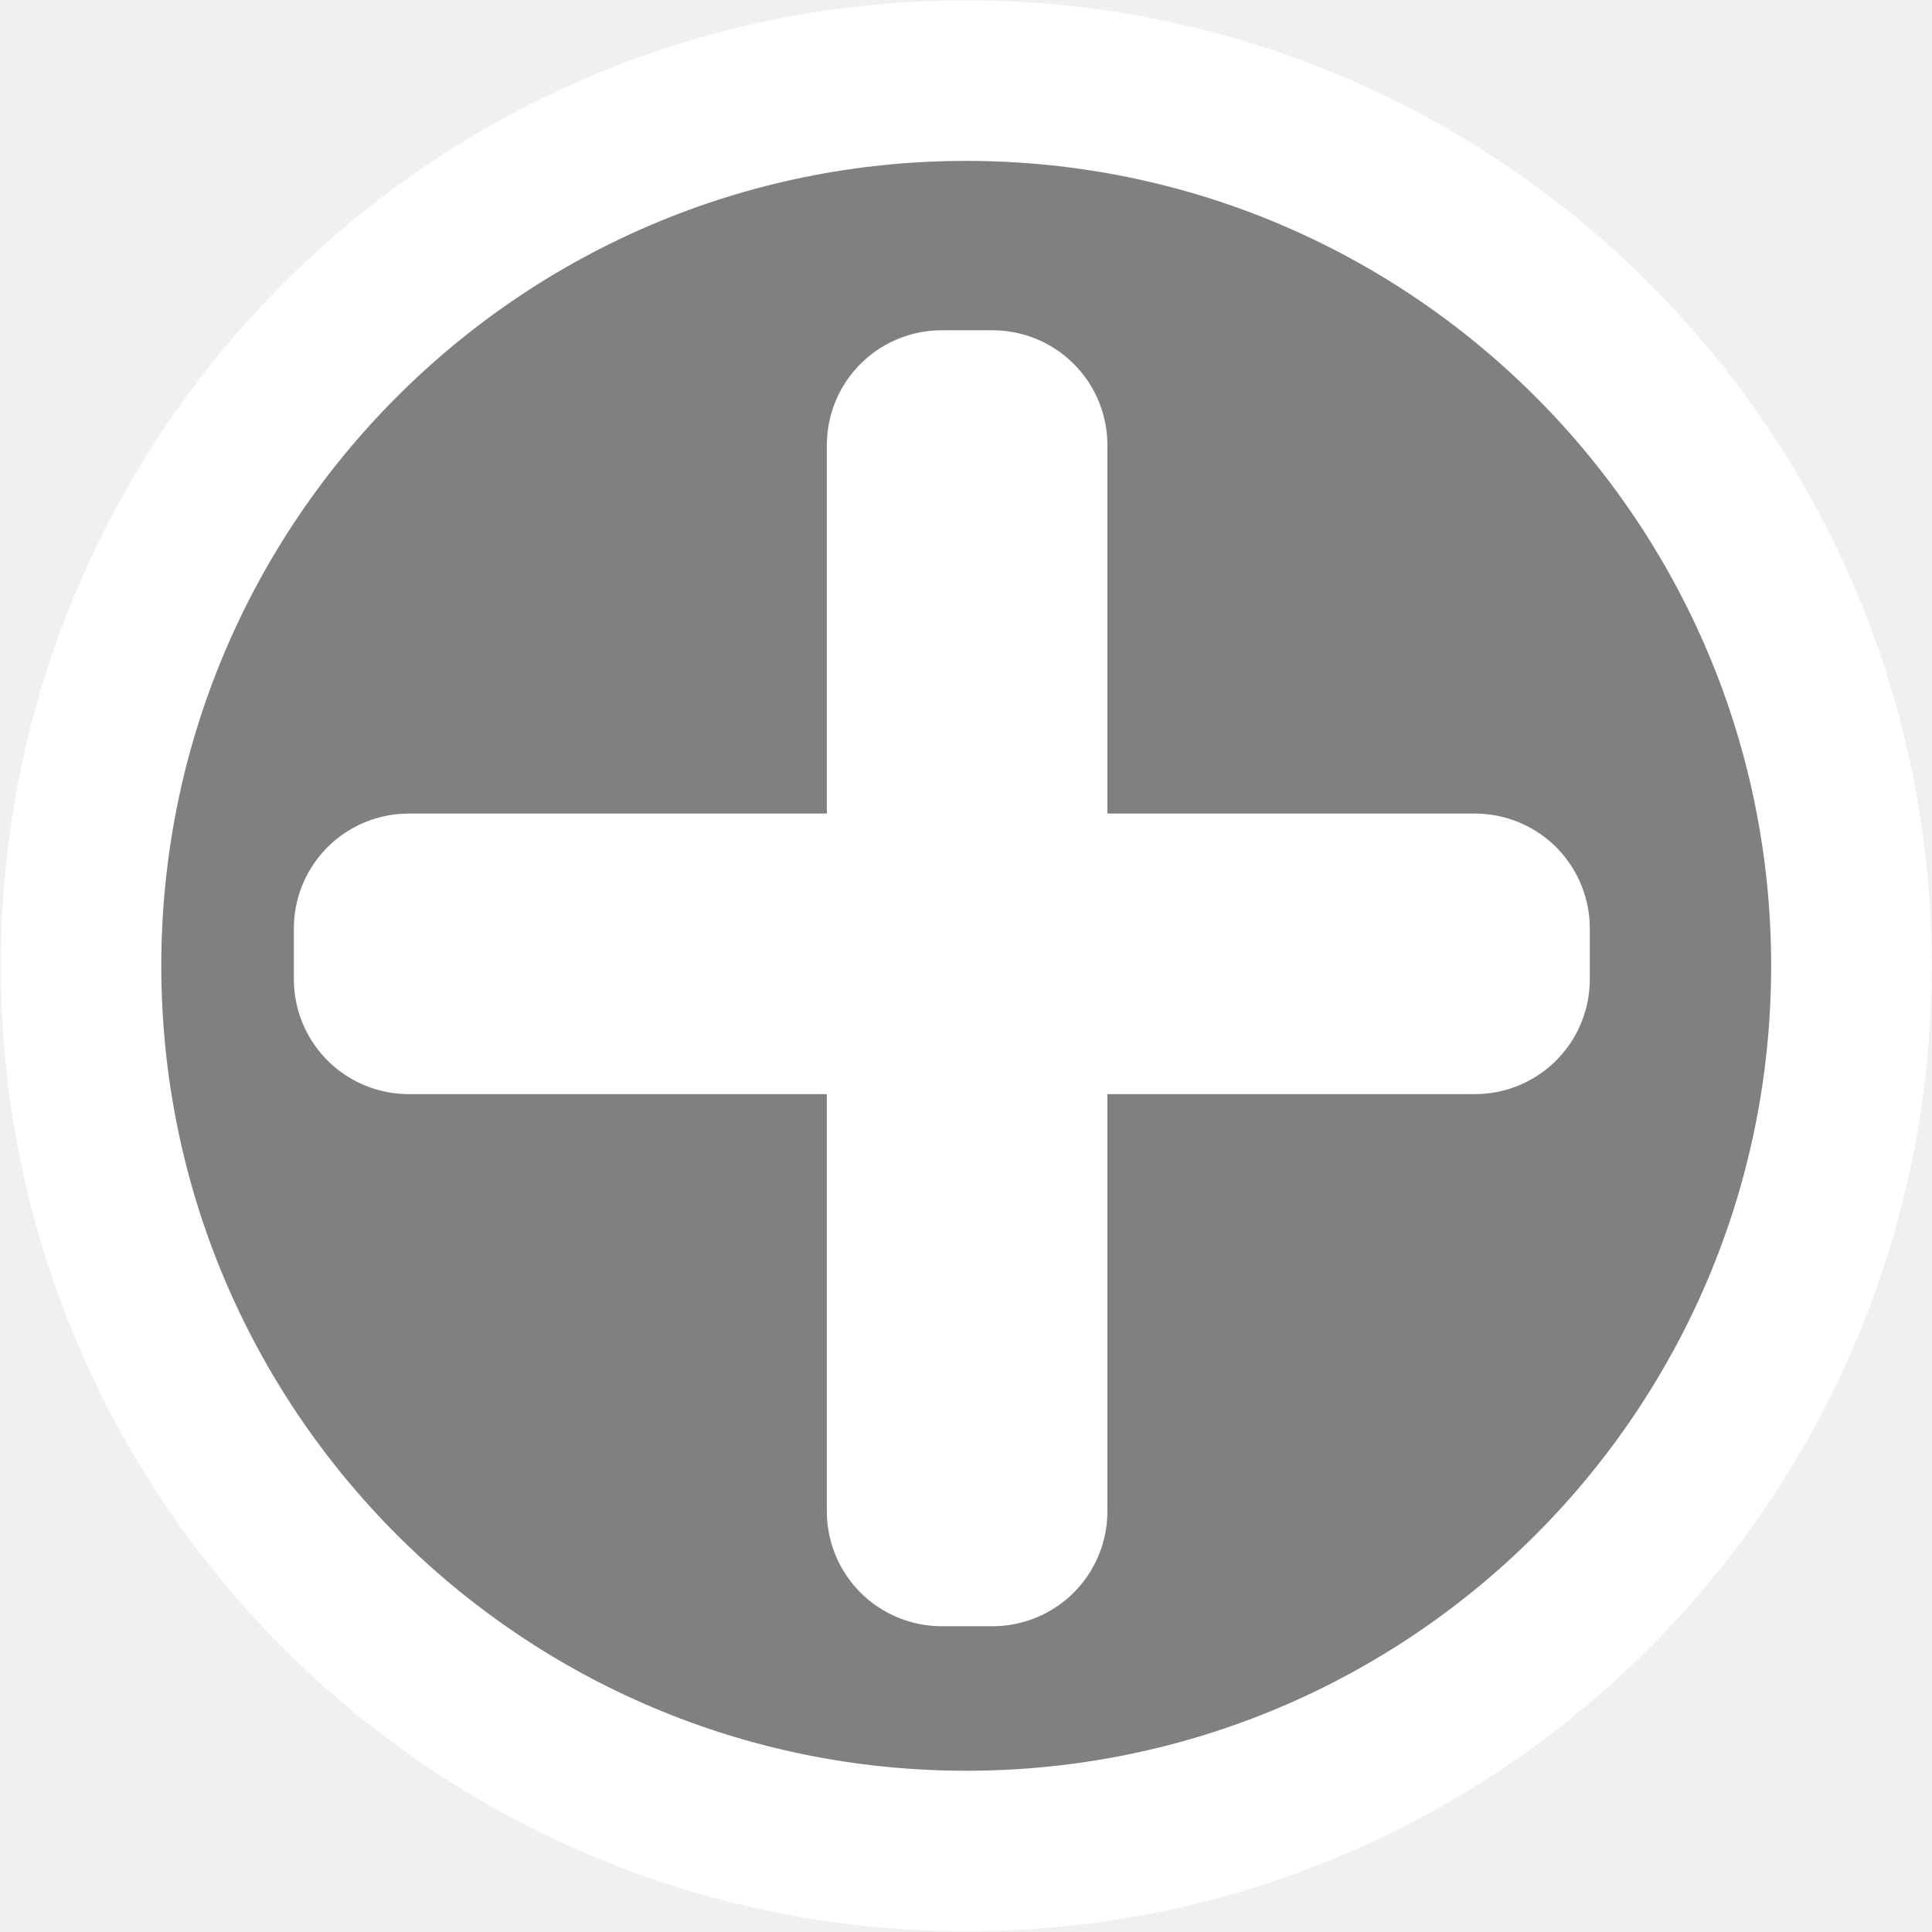
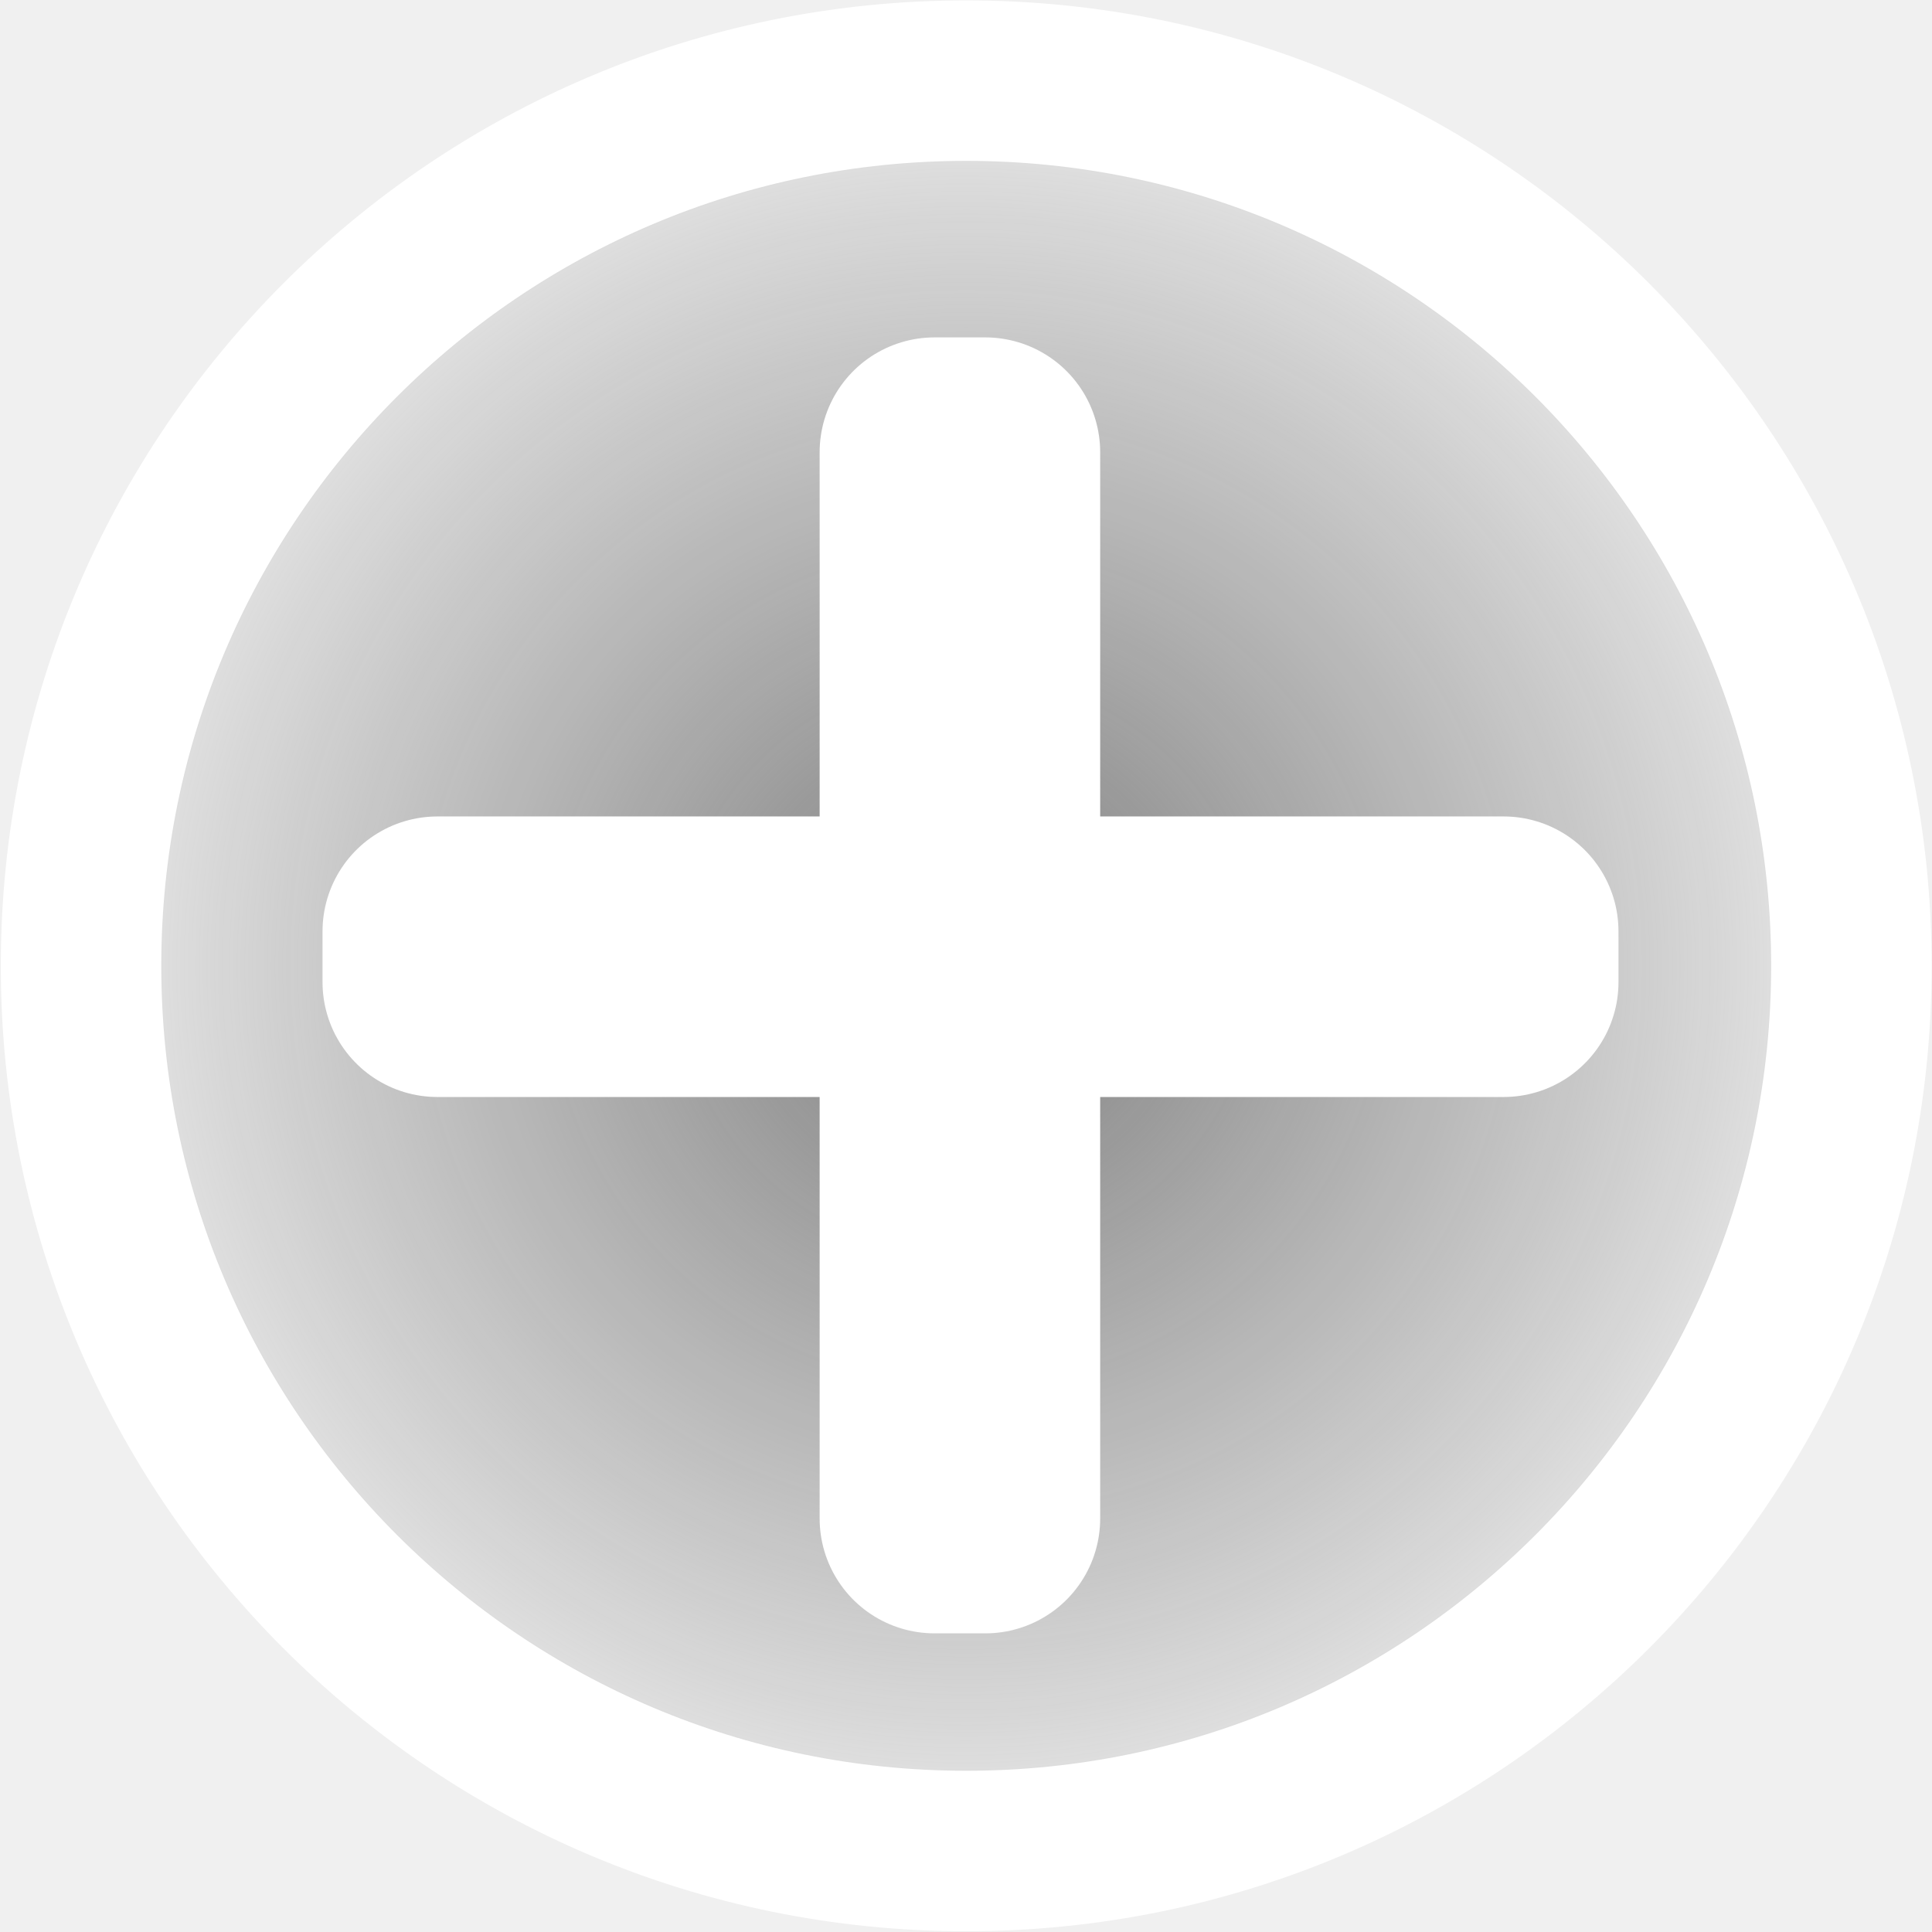
- <svg xmlns="http://www.w3.org/2000/svg" width="24.069" height="24.069" id="svg2" version="1.1">
+ <svg xmlns="http://www.w3.org/2000/svg" xmlns:xlink="http://www.w3.org/1999/xlink" width="24.069" height="24.069" id="svg2" version="1.1">
  <defs id="defs4">
+     <linearGradient id="linearGradient3759">
+       <stop style="stop-color:#808080;stop-opacity:1;" offset="0" id="stop3761" />
+       <stop style="stop-color:#808080;stop-opacity:0;" offset="1" id="stop3763" />
+     </linearGradient>
    <linearGradient id="linearGradient5252">
      <stop style="stop-color:#ff6600;stop-opacity:1;" offset="0" id="stop5254" />
      <stop style="stop-color:#366600;stop-opacity:0;" offset="1" id="stop5256" />
    </linearGradient>
+     <radialGradient xlink:href="#linearGradient3759" id="radialGradient3781" cx="18.393" cy="-4.205" fx="18.393" fy="-4.205" r="10.322" gradientUnits="userSpaceOnUse" />
  </defs>
-   <g id="layer1" transform="translate(-323.9101,-407.3875)">
-     <path style="fill:#808080;fill-opacity:1;stroke:#ffffff;stroke-width:1.716;stroke-linecap:round;stroke-linejoin:round;stroke-miterlimit:4;stroke-opacity:1;stroke-dasharray:none" id="path3011" d="m 27.857,-4.205 c 0,5.227 -4.237,9.464 -9.464,9.464 -5.227,0 -9.464,-4.237 -9.464,-9.464 0,-5.227 4.237,-9.464 9.464,-9.464 5.227,0 9.464,4.237 9.464,9.464 z" transform="matrix(1.165212,0,0,1.165212,314.5156,424.3195)" />
-     <rect style="fill:#b3b3b3;fill-opacity:1;stroke:#ffffff;stroke-width:2.862;stroke-linecap:round;stroke-linejoin:round;stroke-miterlimit:4;stroke-opacity:1;stroke-dasharray:none" id="rect3013-0" width="0.633" height="13.283" x="-336.275" y="-426.216" transform="scale(-1,-1)" />
-     <rect style="fill:#b3b3b3;fill-opacity:1;stroke:#ffffff;stroke-width:2.862;stroke-linecap:round;stroke-linejoin:round;stroke-miterlimit:4;stroke-opacity:1;stroke-dasharray:none" id="rect3013-0-8" width="0.633" height="13.283" x="-419.587" y="329.002" transform="matrix(0,-1,1,0,0,0)" />
+   <g id="layer1" transform="translate(-323.5529,-407.3875)">
+     <path style="fill:url(#radialGradient3781);fill-opacity:1;stroke:#ffffff;stroke-width:1.716;stroke-linecap:round;stroke-linejoin:round;stroke-miterlimit:4;stroke-opacity:1;stroke-dasharray:none" id="path3011" d="m 27.857,-4.205 c 0,5.227 -4.237,9.464 -9.464,9.464 -5.227,0 -9.464,-4.237 -9.464,-9.464 0,-5.227 4.237,-9.464 9.464,-9.464 5.227,0 9.464,4.237 9.464,9.464 z" transform="matrix(1.165212,0,0,1.165212,314.1584,424.3195)" />
+     <g id="g3859" style="stroke:#ffffff;stroke-opacity:1">
+       <rect transform="scale(-1,-1)" y="-426.305" x="-335.828" height="13.283" width="0.633" id="rect3013-0" style="fill:#b3b3b3;fill-opacity:1;stroke:#ffffff;stroke-width:2.862;stroke-linecap:round;stroke-linejoin:round;stroke-miterlimit:4;stroke-opacity:1;stroke-dasharray:none" />
+       <rect transform="matrix(0,-1,1,0,0,0)" y="329.002" x="-419.623" height="13.283" width="0.633" id="rect3013-0-8" style="fill:none;stroke:#ffffff;stroke-width:2.862;stroke-linecap:round;stroke-linejoin:round;stroke-miterlimit:4;stroke-opacity:1;stroke-dasharray:none" />
+     </g>
  </g>
</svg>
